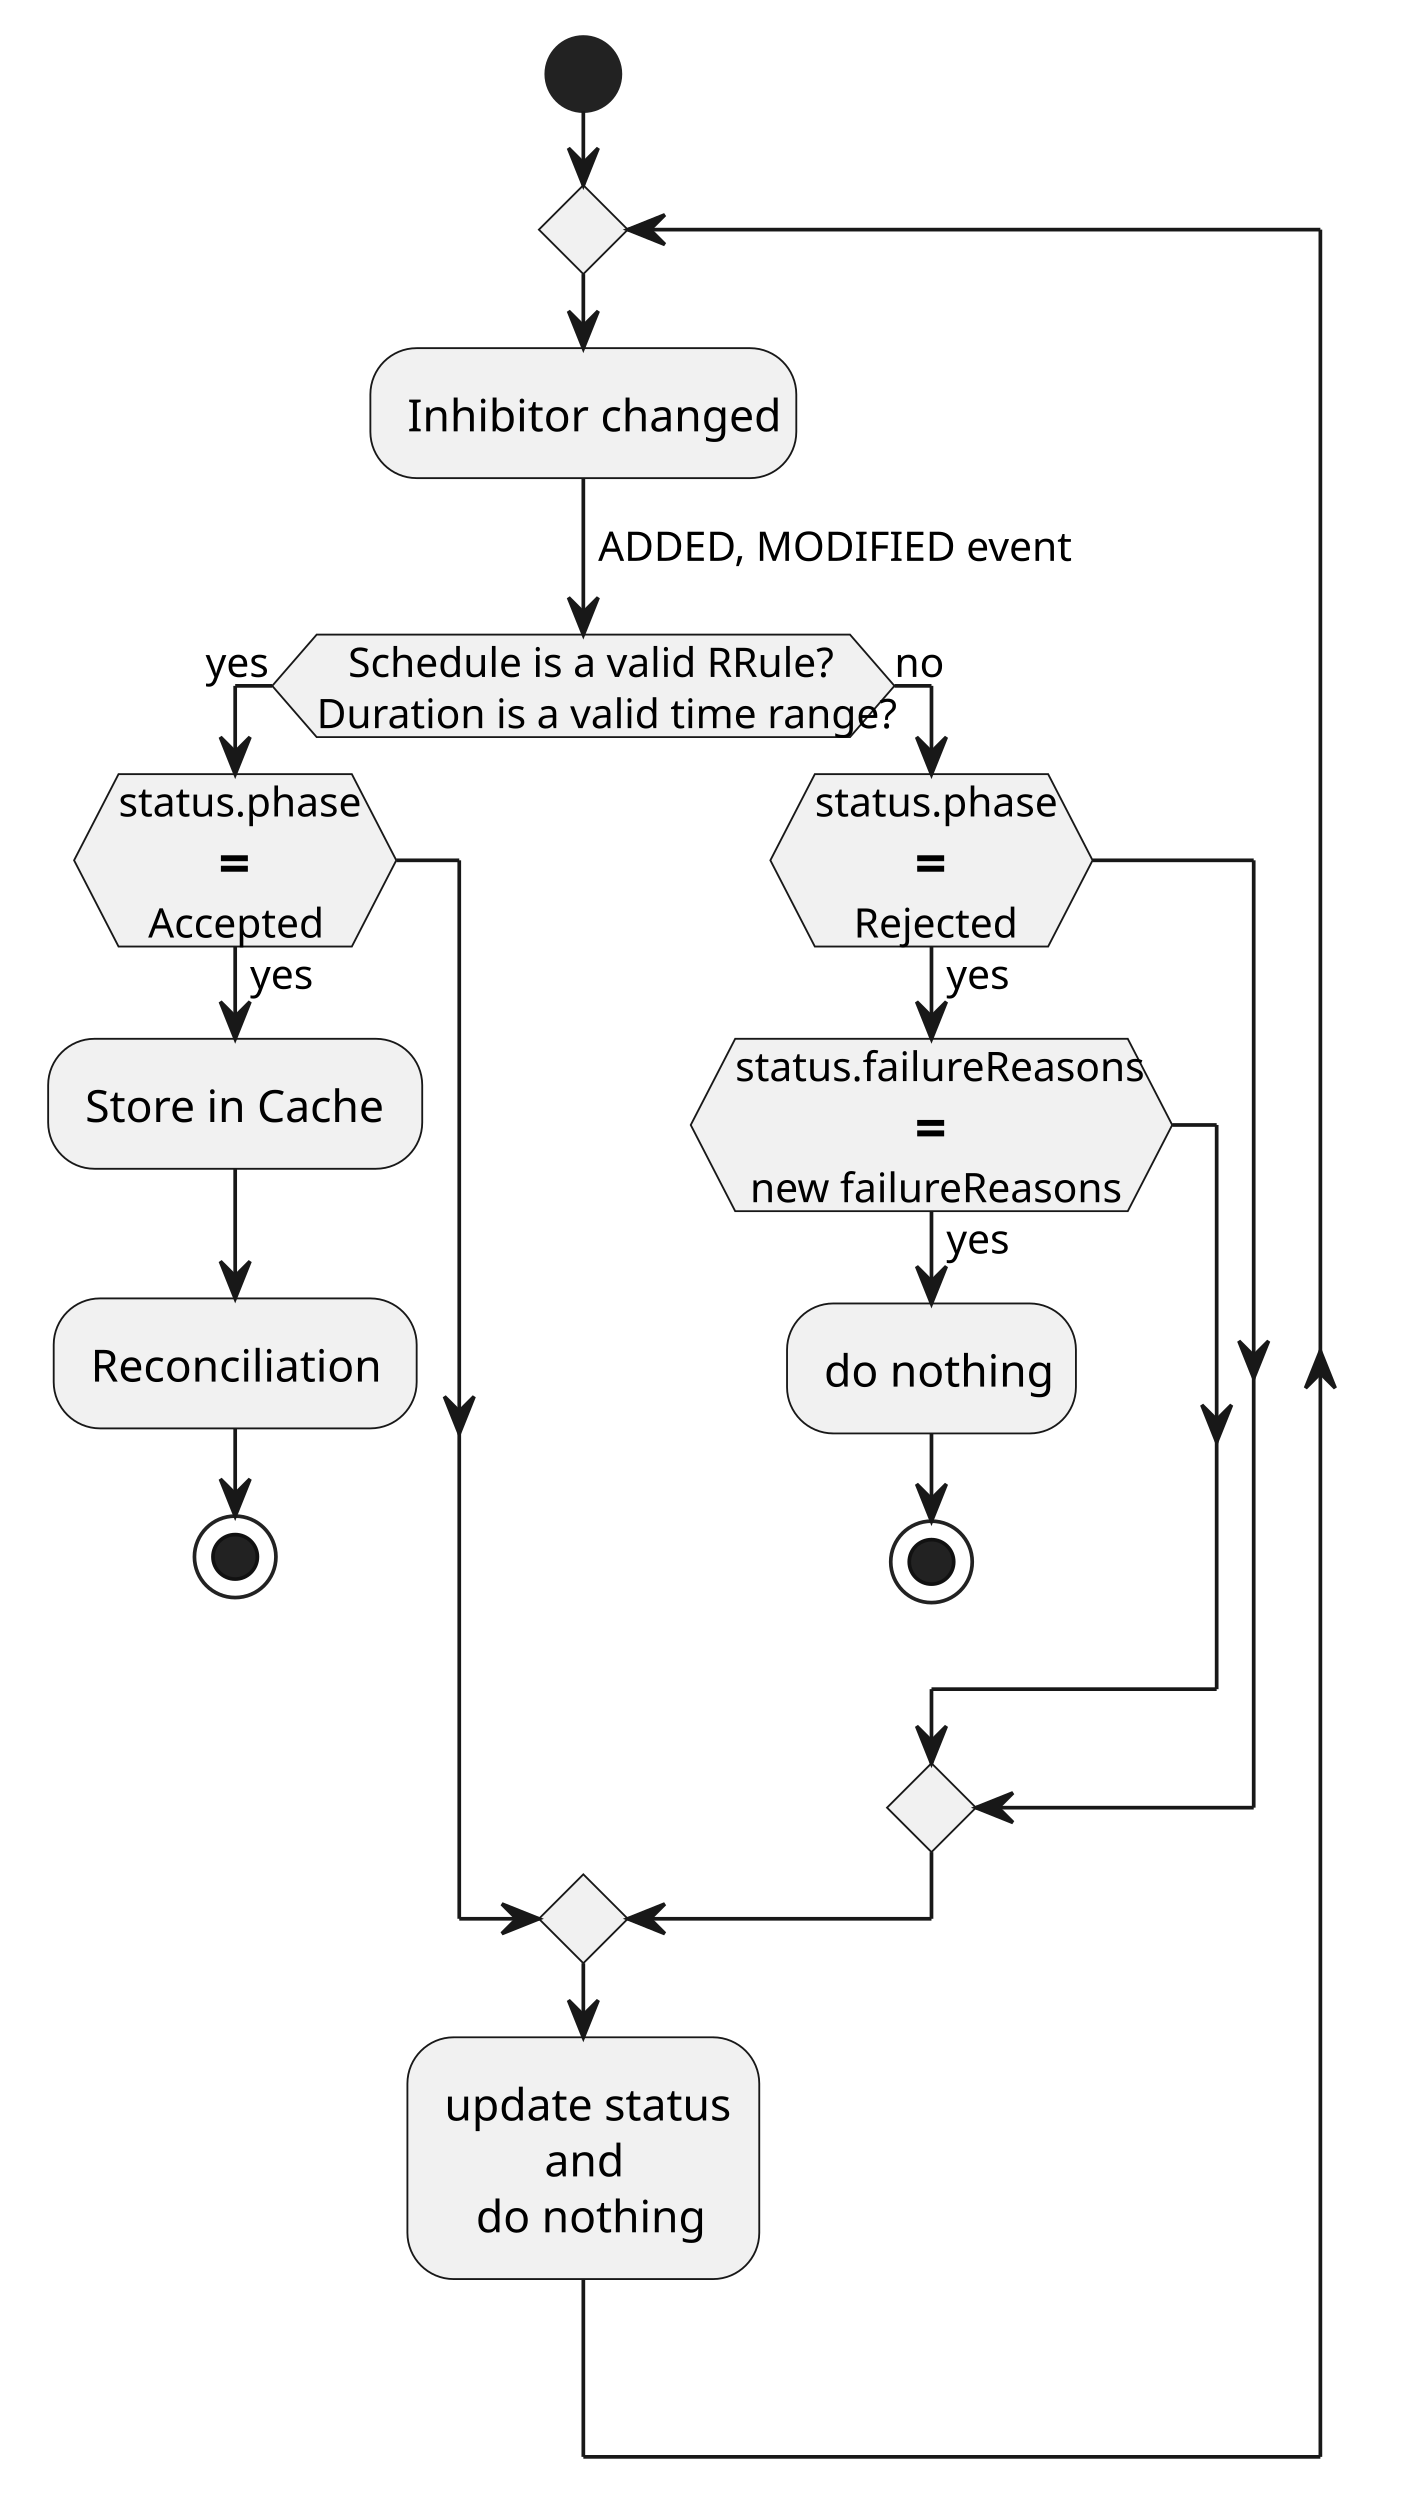
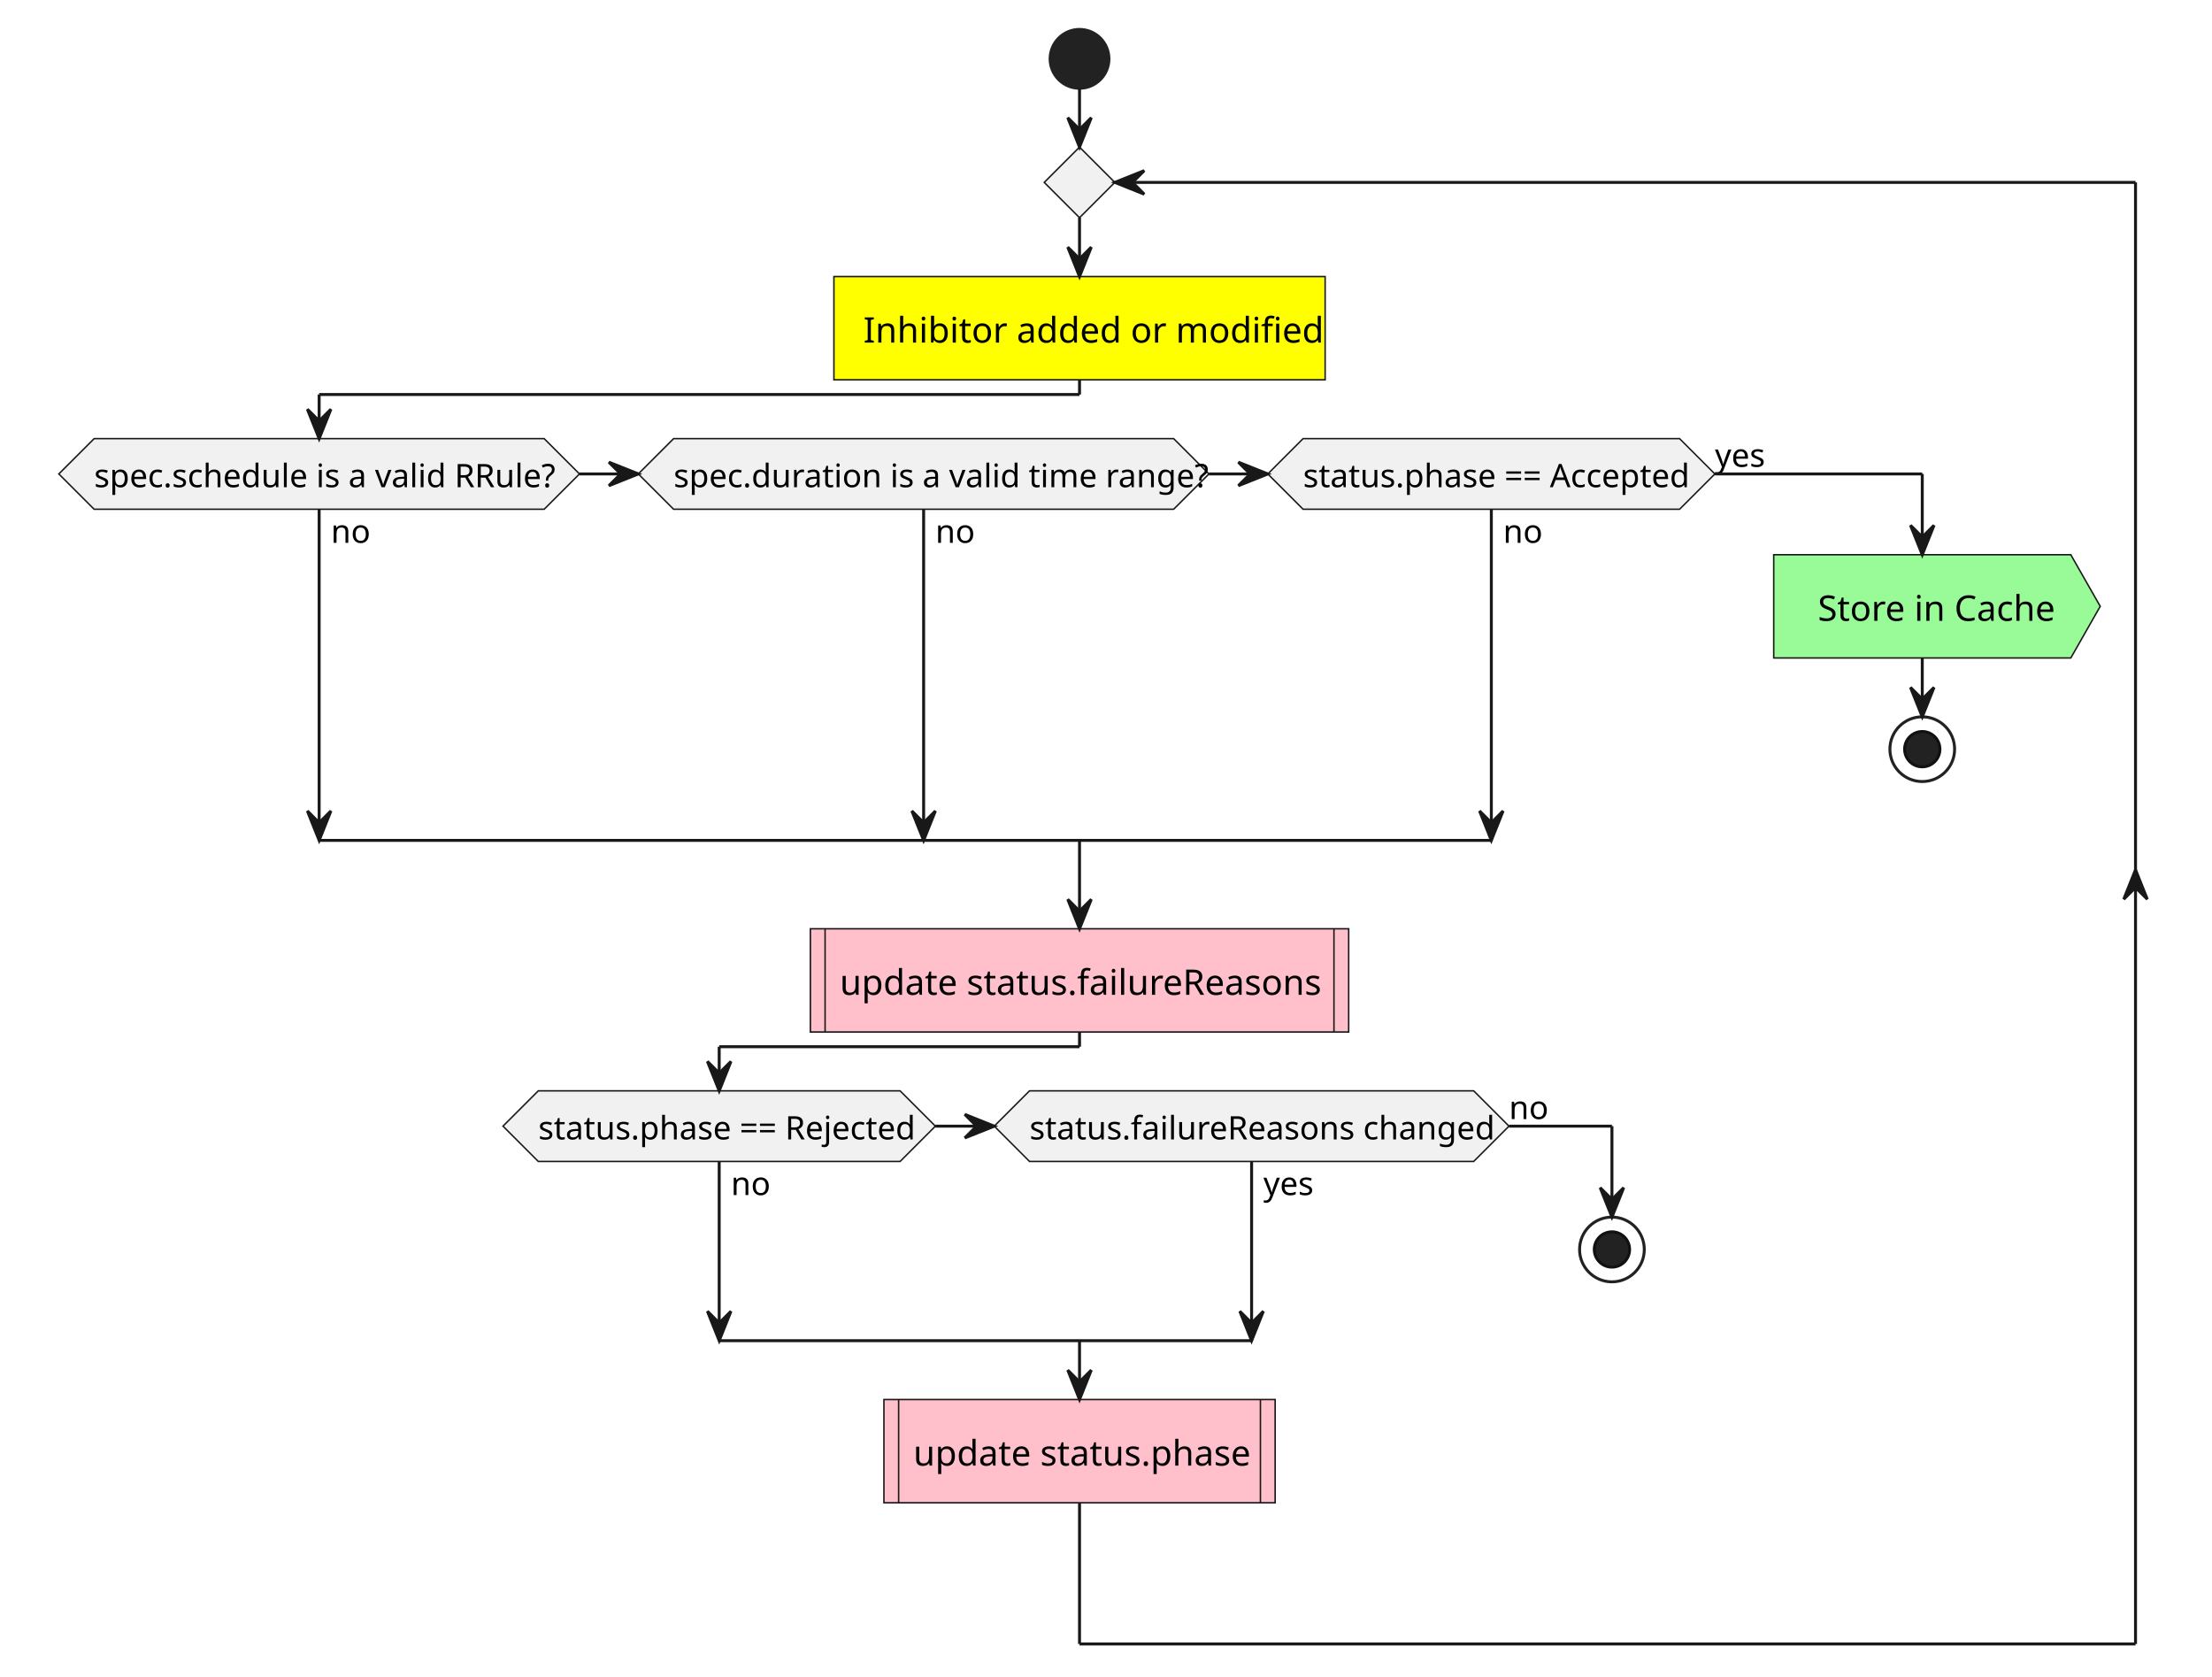
- <svg xmlns="http://www.w3.org/2000/svg" contentStyleType="text/css" height="675px" preserveAspectRatio="none" style="width:382px;height:675px;background:#FFFFFF;" version="1.1" viewBox="0 0 382 675" width="382px" zoomAndPan="magnify">
+ <svg xmlns="http://www.w3.org/2000/svg" contentStyleType="text/css" height="570px" preserveAspectRatio="none" style="width:752px;height:570px;background:#FFFFFF;" version="1.1" viewBox="0 0 752 570" width="752px" zoomAndPan="magnify">
  <defs />
  <g>
-     <ellipse cx="157.5" cy="20" fill="#222222" rx="10" ry="10" style="stroke:#222222;stroke-width:1.0;" />
-     <rect fill="#F1F1F1" height="35.094" rx="12.5" ry="12.5" style="stroke:#181818;stroke-width:0.5;" width="115" x="100" y="94" />
-     <text fill="#000000" font-family="sans-serif" font-size="12" lengthAdjust="spacing" textLength="95" x="110" y="116.457">Inhibitor changed</text>
-     <polygon fill="#F1F1F1" points="85.5,171.347,229.5,171.347,241.5,185.183,229.5,199.019,85.5,199.019,73.5,185.183,85.5,171.347" style="stroke:#181818;stroke-width:0.5;" />
-     <text fill="#000000" font-family="sans-serif" font-size="11" lengthAdjust="spacing" textLength="127" x="94" y="182.766">Schedule is a valid RRule?</text>
-     <text fill="#000000" font-family="sans-serif" font-size="11" lengthAdjust="spacing" textLength="144" x="85.5" y="196.602">Duration is a valid time range?</text>
-     <text fill="#000000" font-family="sans-serif" font-size="11" lengthAdjust="spacing" textLength="18" x="55.5" y="182.766">yes</text>
-     <text fill="#000000" font-family="sans-serif" font-size="11" lengthAdjust="spacing" textLength="12" x="241.5" y="182.766">no</text>
-     <rect fill="#F1F1F1" height="35.094" rx="12.5" ry="12.5" style="stroke:#181818;stroke-width:0.5;" width="101" x="13" y="280.476" />
-     <text fill="#000000" font-family="sans-serif" font-size="12" lengthAdjust="spacing" textLength="81" x="23" y="302.933">Store in Cache</text>
-     <rect fill="#F1F1F1" height="35.094" rx="12.5" ry="12.5" style="stroke:#181818;stroke-width:0.5;" width="98" x="14.5" y="350.569" />
-     <text fill="#000000" font-family="sans-serif" font-size="12" lengthAdjust="spacing" textLength="78" x="24.5" y="373.026">Reconciliation</text>
-     <ellipse cx="63.5" cy="420.345" rx="11" ry="11" style="stroke:#222222;stroke-width:1.0;fill:none;" />
-     <ellipse cx="63.5" cy="420.345" fill="#222222" rx="6" ry="6" style="stroke:#111111;stroke-width:1.0;" />
-     <polygon fill="#F1F1F1" points="32,209.019,95,209.019,107,232.288,95,255.558,32,255.558,20,232.288,32,209.019" style="stroke:#181818;stroke-width:0.5;" />
-     <text fill="#000000" font-family="sans-serif" font-size="11" lengthAdjust="spacing" textLength="18" x="67.5" y="266.977">yes</text>
-     <text fill="#000000" font-family="sans-serif" font-size="11" lengthAdjust="spacing" textLength="63" x="32" y="220.438">status.phase</text>
-     <text fill="#000000" font-family="sans-serif" font-size="15" font-weight="bold" lengthAdjust="spacing" textLength="9" x="59" y="238.426">=</text>
-     <text fill="#000000" font-family="sans-serif" font-size="11" lengthAdjust="spacing" textLength="47" x="40" y="253.141">Accepted</text>
-     <rect fill="#F1F1F1" height="35.094" rx="12.5" ry="12.5" style="stroke:#181818;stroke-width:0.5;" width="78" x="212.5" y="351.933" />
-     <text fill="#000000" font-family="sans-serif" font-size="12" lengthAdjust="spacing" textLength="58" x="222.5" y="374.39">do nothing</text>
-     <ellipse cx="251.5" cy="421.708" rx="11" ry="11" style="stroke:#222222;stroke-width:1.0;fill:none;" />
-     <ellipse cx="251.5" cy="421.708" fill="#222222" rx="6" ry="6" style="stroke:#111111;stroke-width:1.0;" />
-     <polygon fill="#F1F1F1" points="198.5,280.476,304.5,280.476,316.5,303.745,304.5,327.015,198.5,327.015,186.5,303.745,198.5,280.476" style="stroke:#181818;stroke-width:0.5;" />
-     <text fill="#000000" font-family="sans-serif" font-size="11" lengthAdjust="spacing" textLength="18" x="255.5" y="338.434">yes</text>
-     <text fill="#000000" font-family="sans-serif" font-size="11" lengthAdjust="spacing" textLength="106" x="198.5" y="291.894">status.failureReasons</text>
-     <text fill="#000000" font-family="sans-serif" font-size="15" font-weight="bold" lengthAdjust="spacing" textLength="9" x="247" y="309.883">=</text>
-     <text fill="#000000" font-family="sans-serif" font-size="11" lengthAdjust="spacing" textLength="98" x="202.5" y="324.598">new failureReasons</text>
-     <polygon fill="#F1F1F1" points="220,209.019,283,209.019,295,232.288,283,255.558,220,255.558,208,232.288,220,209.019" style="stroke:#181818;stroke-width:0.5;" />
-     <text fill="#000000" font-family="sans-serif" font-size="11" lengthAdjust="spacing" textLength="18" x="255.5" y="266.977">yes</text>
-     <text fill="#000000" font-family="sans-serif" font-size="11" lengthAdjust="spacing" textLength="63" x="220" y="220.438">status.phase</text>
-     <text fill="#000000" font-family="sans-serif" font-size="15" font-weight="bold" lengthAdjust="spacing" textLength="9" x="247" y="238.426">=</text>
-     <text fill="#000000" font-family="sans-serif" font-size="11" lengthAdjust="spacing" textLength="42" x="230.5" y="253.141">Rejected</text>
-     <polygon fill="#F1F1F1" points="251.5,476.071,263.5,488.071,251.5,500.071,239.5,488.071,251.5,476.071" style="stroke:#181818;stroke-width:0.5;" />
-     <polygon fill="#F1F1F1" points="157.5,506.071,169.5,518.071,157.5,530.071,145.5,518.071,157.5,506.071" style="stroke:#181818;stroke-width:0.5;" />
-     <rect fill="#F1F1F1" height="65.281" rx="12.5" ry="12.5" style="stroke:#181818;stroke-width:0.5;" width="95" x="110" y="550.071" />
-     <text fill="#000000" font-family="sans-serif" font-size="12" lengthAdjust="spacing" textLength="75" x="120" y="572.528">update status</text>
-     <text fill="#000000" font-family="sans-serif" font-size="12" lengthAdjust="spacing" textLength="21" x="147" y="587.622">and</text>
-     <text fill="#000000" font-family="sans-serif" font-size="12" lengthAdjust="spacing" textLength="58" x="128.5" y="602.716">do nothing</text>
-     <polygon fill="#F1F1F1" points="157.5,50,169.5,62,157.5,74,145.5,62,157.5,50" style="stroke:#181818;stroke-width:0.5;" />
-     <line style="stroke:#181818;stroke-width:1.0;" x1="63.5" x2="63.5" y1="315.569" y2="350.569" />
-     <polygon fill="#181818" points="59.5,340.569,63.5,350.569,67.5,340.569,63.5,344.569" style="stroke:#181818;stroke-width:1.0;" />
-     <line style="stroke:#181818;stroke-width:1.0;" x1="63.5" x2="63.5" y1="385.663" y2="409.345" />
-     <polygon fill="#181818" points="59.5,399.345,63.5,409.345,67.5,399.345,63.5,403.345" style="stroke:#181818;stroke-width:1.0;" />
-     <line style="stroke:#181818;stroke-width:1.0;" x1="63.5" x2="63.5" y1="255.558" y2="280.476" />
-     <polygon fill="#181818" points="59.5,270.476,63.5,280.476,67.5,270.476,63.5,274.476" style="stroke:#181818;stroke-width:1.0;" />
-     <line style="stroke:#181818;stroke-width:1.0;" x1="107" x2="124" y1="232.288" y2="232.288" />
-     <polygon fill="#181818" points="120,377.075,124,387.075,128,377.075,124,381.075" style="stroke:#181818;stroke-width:1.0;" />
-     <line style="stroke:#181818;stroke-width:1.0;" x1="124" x2="124" y1="232.288" y2="518.071" />
-     <line style="stroke:#181818;stroke-width:1.0;" x1="124" x2="145.5" y1="518.071" y2="518.071" />
-     <polygon fill="#181818" points="135.5,514.071,145.5,518.071,135.5,522.071,139.5,518.071" style="stroke:#181818;stroke-width:1.0;" />
-     <line style="stroke:#181818;stroke-width:1.0;" x1="251.5" x2="251.5" y1="387.026" y2="410.708" />
-     <polygon fill="#181818" points="247.5,400.708,251.5,410.708,255.5,400.708,251.5,404.708" style="stroke:#181818;stroke-width:1.0;" />
-     <line style="stroke:#181818;stroke-width:1.0;" x1="251.5" x2="251.5" y1="327.015" y2="351.933" />
-     <polygon fill="#181818" points="247.5,341.933,251.5,351.933,255.5,341.933,251.5,345.933" style="stroke:#181818;stroke-width:1.0;" />
-     <line style="stroke:#181818;stroke-width:1.0;" x1="316.5" x2="328.5" y1="303.745" y2="303.745" />
-     <polygon fill="#181818" points="324.5,379.345,328.5,389.345,332.5,379.345,328.5,383.345" style="stroke:#181818;stroke-width:1.0;" />
-     <line style="stroke:#181818;stroke-width:1.0;" x1="328.5" x2="328.5" y1="303.745" y2="456.071" />
-     <line style="stroke:#181818;stroke-width:1.0;" x1="328.5" x2="251.5" y1="456.071" y2="456.071" />
-     <line style="stroke:#181818;stroke-width:1.0;" x1="251.5" x2="251.5" y1="456.071" y2="476.071" />
-     <polygon fill="#181818" points="247.5,466.071,251.5,476.071,255.5,466.071,251.5,470.071" style="stroke:#181818;stroke-width:1.0;" />
-     <line style="stroke:#181818;stroke-width:1.0;" x1="251.5" x2="251.5" y1="255.558" y2="280.476" />
-     <polygon fill="#181818" points="247.5,270.476,251.5,280.476,255.5,270.476,251.5,274.476" style="stroke:#181818;stroke-width:1.0;" />
-     <line style="stroke:#181818;stroke-width:1.0;" x1="295" x2="338.5" y1="232.288" y2="232.288" />
-     <polygon fill="#181818" points="334.5,362.075,338.5,372.075,342.5,362.075,338.5,366.075" style="stroke:#181818;stroke-width:1.0;" />
-     <line style="stroke:#181818;stroke-width:1.0;" x1="338.5" x2="338.5" y1="232.288" y2="488.071" />
-     <line style="stroke:#181818;stroke-width:1.0;" x1="338.5" x2="263.5" y1="488.071" y2="488.071" />
-     <polygon fill="#181818" points="273.5,484.071,263.5,488.071,273.5,492.071,269.5,488.071" style="stroke:#181818;stroke-width:1.0;" />
-     <line style="stroke:#181818;stroke-width:1.0;" x1="73.5" x2="63.5" y1="185.183" y2="185.183" />
-     <line style="stroke:#181818;stroke-width:1.0;" x1="63.5" x2="63.5" y1="185.183" y2="209.019" />
-     <polygon fill="#181818" points="59.5,199.019,63.5,209.019,67.5,199.019,63.5,203.019" style="stroke:#181818;stroke-width:1.0;" />
-     <line style="stroke:#181818;stroke-width:1.0;" x1="241.5" x2="251.5" y1="185.183" y2="185.183" />
-     <line style="stroke:#181818;stroke-width:1.0;" x1="251.5" x2="251.5" y1="185.183" y2="209.019" />
-     <polygon fill="#181818" points="247.5,199.019,251.5,209.019,255.5,199.019,251.5,203.019" style="stroke:#181818;stroke-width:1.0;" />
-     <line style="stroke:#181818;stroke-width:1.0;" x1="251.5" x2="251.5" y1="500.071" y2="518.071" />
-     <line style="stroke:#181818;stroke-width:1.0;" x1="251.5" x2="169.5" y1="518.071" y2="518.071" />
-     <polygon fill="#181818" points="179.5,514.071,169.5,518.071,179.5,522.071,175.5,518.071" style="stroke:#181818;stroke-width:1.0;" />
-     <line style="stroke:#181818;stroke-width:1.0;" x1="157.5" x2="157.5" y1="129.094" y2="171.347" />
-     <polygon fill="#181818" points="153.5,161.347,157.5,171.347,161.5,161.347,157.5,165.347" style="stroke:#181818;stroke-width:1.0;" />
-     <text fill="#000000" font-family="sans-serif" font-size="11" lengthAdjust="spacing" textLength="117" x="161.5" y="151.43">ADDED, MODIFIED event</text>
-     <line style="stroke:#181818;stroke-width:1.0;" x1="157.5" x2="157.5" y1="530.071" y2="550.071" />
-     <polygon fill="#181818" points="153.5,540.071,157.5,550.071,161.5,540.071,157.5,544.071" style="stroke:#181818;stroke-width:1.0;" />
-     <line style="stroke:#181818;stroke-width:1.0;" x1="157.5" x2="157.5" y1="74" y2="94" />
-     <polygon fill="#181818" points="153.5,84,157.5,94,161.5,84,157.5,88" style="stroke:#181818;stroke-width:1.0;" />
-     <line style="stroke:#181818;stroke-width:1.0;" x1="157.5" x2="157.5" y1="615.352" y2="663.352" />
-     <line style="stroke:#181818;stroke-width:1.0;" x1="157.5" x2="356.5" y1="663.352" y2="663.352" />
-     <polygon fill="#181818" points="352.5,374.78,356.5,364.78,360.5,374.78,356.5,370.78" style="stroke:#181818;stroke-width:1.0;" />
-     <line style="stroke:#181818;stroke-width:1.0;" x1="356.5" x2="356.5" y1="62" y2="663.352" />
-     <line style="stroke:#181818;stroke-width:1.0;" x1="356.5" x2="169.5" y1="62" y2="62" />
-     <polygon fill="#181818" points="179.5,58,169.5,62,179.5,66,175.5,62" style="stroke:#181818;stroke-width:1.0;" />
-     <line style="stroke:#181818;stroke-width:1.0;" x1="157.5" x2="157.5" y1="30" y2="50" />
-     <polygon fill="#181818" points="153.5,40,157.5,50,161.5,40,157.5,44" style="stroke:#181818;stroke-width:1.0;" />
+     <ellipse cx="367" cy="20" fill="#222222" rx="10" ry="10" style="stroke:#222222;stroke-width:1.0;" />
+     <rect fill="#FFFF00" height="35.094" style="stroke:#181818;stroke-width:0.5;" width="167" x="283.5" y="94" />
+     <text fill="#000000" font-family="sans-serif" font-size="12" lengthAdjust="spacing" textLength="147" x="293.5" y="116.457">Inhibitor added or modified</text>
+     <polygon fill="#F1F1F1" points="32,149.094,185,149.094,197,161.094,185,173.094,32,173.094,20,161.094,32,149.094" style="stroke:#181818;stroke-width:0.5;" />
+     <text fill="#000000" font-family="sans-serif" font-size="11" lengthAdjust="spacing" textLength="12" x="112.5" y="184.513">no</text>
+     <text fill="#000000" font-family="sans-serif" font-size="11" lengthAdjust="spacing" textLength="153" x="32" y="165.595">spec.schedule is a valid RRule?</text>
+     <polygon fill="#F1F1F1" points="229,149.094,399,149.094,411,161.094,399,173.094,229,173.094,217,161.094,229,149.094" style="stroke:#181818;stroke-width:0.5;" />
+     <text fill="#000000" font-family="sans-serif" font-size="11" lengthAdjust="spacing" textLength="12" x="318" y="184.513">no</text>
+     <text fill="#000000" font-family="sans-serif" font-size="11" lengthAdjust="spacing" textLength="170" x="229" y="165.595">spec.duration is a valid time range?</text>
+     <polygon fill="#F1F1F1" points="443,149.094,571,149.094,583,161.094,571,173.094,443,173.094,431,161.094,443,149.094" style="stroke:#181818;stroke-width:0.5;" />
+     <text fill="#000000" font-family="sans-serif" font-size="11" lengthAdjust="spacing" textLength="12" x="511" y="184.513">no</text>
+     <text fill="#000000" font-family="sans-serif" font-size="11" lengthAdjust="spacing" textLength="128" x="443" y="165.595">status.phase == Accepted</text>
+     <text fill="#000000" font-family="sans-serif" font-size="11" lengthAdjust="spacing" textLength="18" x="583" y="158.677">yes</text>
+     <polygon fill="#98FB98" points="603,188.553,704,188.553,714,206.1,704,223.647,603,223.647" style="stroke:#181818;stroke-width:0.5;" />
+     <text fill="#000000" font-family="sans-serif" font-size="12" lengthAdjust="spacing" textLength="81" x="618" y="211.01">Store in Cache</text>
+     <ellipse cx="653.5" cy="254.647" rx="11" ry="11" style="stroke:#222222;stroke-width:1.0;fill:none;" />
+     <ellipse cx="653.5" cy="254.647" fill="#222222" rx="6" ry="6" style="stroke:#111111;stroke-width:1.0;" />
+     <rect fill="#FFC0CB" height="35.094" style="stroke:#181818;stroke-width:0.5;" width="183" x="275.5" y="315.688" />
+     <line style="stroke:#181818;stroke-width:0.5;" x1="280.5" x2="280.5" y1="315.688" y2="350.781" />
+     <line style="stroke:#181818;stroke-width:0.5;" x1="453.5" x2="453.5" y1="315.688" y2="350.781" />
+     <text fill="#000000" font-family="sans-serif" font-size="12" lengthAdjust="spacing" textLength="163" x="285.5" y="338.144">update status.failureReasons</text>
+     <polygon fill="#F1F1F1" points="183,370.781,306,370.781,318,382.781,306,394.781,183,394.781,171,382.781,183,370.781" style="stroke:#181818;stroke-width:0.5;" />
+     <text fill="#000000" font-family="sans-serif" font-size="11" lengthAdjust="spacing" textLength="12" x="248.5" y="406.2">no</text>
+     <text fill="#000000" font-family="sans-serif" font-size="11" lengthAdjust="spacing" textLength="123" x="183" y="387.282">status.phase == Rejected</text>
+     <polygon fill="#F1F1F1" points="350,370.781,501,370.781,513,382.781,501,394.781,350,394.781,338,382.781,350,370.781" style="stroke:#181818;stroke-width:0.5;" />
+     <text fill="#000000" font-family="sans-serif" font-size="11" lengthAdjust="spacing" textLength="18" x="429.5" y="406.2">yes</text>
+     <text fill="#000000" font-family="sans-serif" font-size="11" lengthAdjust="spacing" textLength="151" x="350" y="387.282">status.failureReasons changed</text>
+     <text fill="#000000" font-family="sans-serif" font-size="11" lengthAdjust="spacing" textLength="12" x="513" y="380.364">no</text>
+     <ellipse cx="548" cy="424.699" rx="11" ry="11" style="stroke:#222222;stroke-width:1.0;fill:none;" />
+     <ellipse cx="548" cy="424.699" fill="#222222" rx="6" ry="6" style="stroke:#111111;stroke-width:1.0;" />
+     <rect fill="#FFC0CB" height="35.094" style="stroke:#181818;stroke-width:0.5;" width="133" x="300.5" y="475.699" />
+     <line style="stroke:#181818;stroke-width:0.5;" x1="305.5" x2="305.5" y1="475.699" y2="510.793" />
+     <line style="stroke:#181818;stroke-width:0.5;" x1="428.5" x2="428.5" y1="475.699" y2="510.793" />
+     <text fill="#000000" font-family="sans-serif" font-size="12" lengthAdjust="spacing" textLength="113" x="310.5" y="498.156">update status.phase</text>
+     <polygon fill="#F1F1F1" points="367,50,379,62,367,74,355,62,367,50" style="stroke:#181818;stroke-width:0.5;" />
+     <line style="stroke:#181818;stroke-width:1.0;" x1="653.5" x2="653.5" y1="223.647" y2="243.647" />
+     <polygon fill="#181818" points="649.5,233.647,653.5,243.647,657.5,233.647,653.5,237.647" style="stroke:#181818;stroke-width:1.0;" />
+     <line style="stroke:#181818;stroke-width:1.0;" x1="108.5" x2="108.5" y1="173.094" y2="285.647" />
+     <polygon fill="#181818" points="104.5,275.647,108.5,285.647,112.5,275.647,108.5,279.647" style="stroke:#181818;stroke-width:1.0;" />
+     <line style="stroke:#181818;stroke-width:1.0;" x1="314" x2="314" y1="173.094" y2="285.647" />
+     <polygon fill="#181818" points="310,275.647,314,285.647,318,275.647,314,279.647" style="stroke:#181818;stroke-width:1.0;" />
+     <line style="stroke:#181818;stroke-width:1.0;" x1="507" x2="507" y1="173.094" y2="285.647" />
+     <polygon fill="#181818" points="503,275.647,507,285.647,511,275.647,507,279.647" style="stroke:#181818;stroke-width:1.0;" />
+     <line style="stroke:#181818;stroke-width:1.0;" x1="197" x2="217" y1="161.094" y2="161.094" />
+     <polygon fill="#181818" points="207,157.094,217,161.094,207,165.094,211,161.094" style="stroke:#181818;stroke-width:1.0;" />
+     <line style="stroke:#181818;stroke-width:1.0;" x1="411" x2="431" y1="161.094" y2="161.094" />
+     <polygon fill="#181818" points="421,157.094,431,161.094,421,165.094,425,161.094" style="stroke:#181818;stroke-width:1.0;" />
+     <line style="stroke:#181818;stroke-width:1.0;" x1="367" x2="367" y1="129.094" y2="134.094" />
+     <line style="stroke:#181818;stroke-width:1.0;" x1="367" x2="108.5" y1="134.094" y2="134.094" />
+     <line style="stroke:#181818;stroke-width:1.0;" x1="108.5" x2="108.5" y1="134.094" y2="149.094" />
+     <polygon fill="#181818" points="104.5,139.094,108.5,149.094,112.5,139.094,108.5,143.094" style="stroke:#181818;stroke-width:1.0;" />
+     <line style="stroke:#181818;stroke-width:1.0;" x1="583" x2="653.5" y1="161.094" y2="161.094" />
+     <line style="stroke:#181818;stroke-width:1.0;" x1="653.5" x2="653.5" y1="161.094" y2="188.553" />
+     <polygon fill="#181818" points="649.5,178.553,653.5,188.553,657.5,178.553,653.5,182.553" style="stroke:#181818;stroke-width:1.0;" />
+     <line style="stroke:#181818;stroke-width:1.0;" x1="108.5" x2="507" y1="285.647" y2="285.647" />
+     <line style="stroke:#181818;stroke-width:1.0;" x1="367" x2="367" y1="285.647" y2="315.688" />
+     <polygon fill="#181818" points="363,305.688,367,315.688,371,305.688,367,309.688" style="stroke:#181818;stroke-width:1.0;" />
+     <line style="stroke:#181818;stroke-width:1.0;" x1="244.5" x2="244.5" y1="394.781" y2="455.699" />
+     <polygon fill="#181818" points="240.5,445.699,244.5,455.699,248.5,445.699,244.5,449.699" style="stroke:#181818;stroke-width:1.0;" />
+     <line style="stroke:#181818;stroke-width:1.0;" x1="425.5" x2="425.5" y1="394.781" y2="455.699" />
+     <polygon fill="#181818" points="421.5,445.699,425.5,455.699,429.5,445.699,425.5,449.699" style="stroke:#181818;stroke-width:1.0;" />
+     <line style="stroke:#181818;stroke-width:1.0;" x1="318" x2="338" y1="382.781" y2="382.781" />
+     <polygon fill="#181818" points="328,378.781,338,382.781,328,386.781,332,382.781" style="stroke:#181818;stroke-width:1.0;" />
+     <line style="stroke:#181818;stroke-width:1.0;" x1="367" x2="367" y1="350.781" y2="355.781" />
+     <line style="stroke:#181818;stroke-width:1.0;" x1="367" x2="244.5" y1="355.781" y2="355.781" />
+     <line style="stroke:#181818;stroke-width:1.0;" x1="244.5" x2="244.5" y1="355.781" y2="370.781" />
+     <polygon fill="#181818" points="240.5,360.781,244.5,370.781,248.5,360.781,244.5,364.781" style="stroke:#181818;stroke-width:1.0;" />
+     <line style="stroke:#181818;stroke-width:1.0;" x1="513" x2="548" y1="382.781" y2="382.781" />
+     <line style="stroke:#181818;stroke-width:1.0;" x1="548" x2="548" y1="382.781" y2="413.699" />
+     <polygon fill="#181818" points="544,403.699,548,413.699,552,403.699,548,407.699" style="stroke:#181818;stroke-width:1.0;" />
+     <line style="stroke:#181818;stroke-width:1.0;" x1="244.5" x2="425.5" y1="455.699" y2="455.699" />
+     <line style="stroke:#181818;stroke-width:1.0;" x1="367" x2="367" y1="455.699" y2="475.699" />
+     <polygon fill="#181818" points="363,465.699,367,475.699,371,465.699,367,469.699" style="stroke:#181818;stroke-width:1.0;" />
+     <line style="stroke:#181818;stroke-width:1.0;" x1="367" x2="367" y1="74" y2="94" />
+     <polygon fill="#181818" points="363,84,367,94,371,84,367,88" style="stroke:#181818;stroke-width:1.0;" />
+     <line style="stroke:#181818;stroke-width:1.0;" x1="367" x2="367" y1="510.793" y2="558.793" />
+     <line style="stroke:#181818;stroke-width:1.0;" x1="367" x2="726" y1="558.793" y2="558.793" />
+     <polygon fill="#181818" points="722,305.647,726,295.647,730,305.647,726,301.647" style="stroke:#181818;stroke-width:1.0;" />
+     <line style="stroke:#181818;stroke-width:1.0;" x1="726" x2="726" y1="62" y2="558.793" />
+     <line style="stroke:#181818;stroke-width:1.0;" x1="726" x2="379" y1="62" y2="62" />
+     <polygon fill="#181818" points="389,58,379,62,389,66,385,62" style="stroke:#181818;stroke-width:1.0;" />
+     <line style="stroke:#181818;stroke-width:1.0;" x1="367" x2="367" y1="30" y2="50" />
+     <polygon fill="#181818" points="363,40,367,50,371,40,367,44" style="stroke:#181818;stroke-width:1.0;" />
  </g>
</svg>
